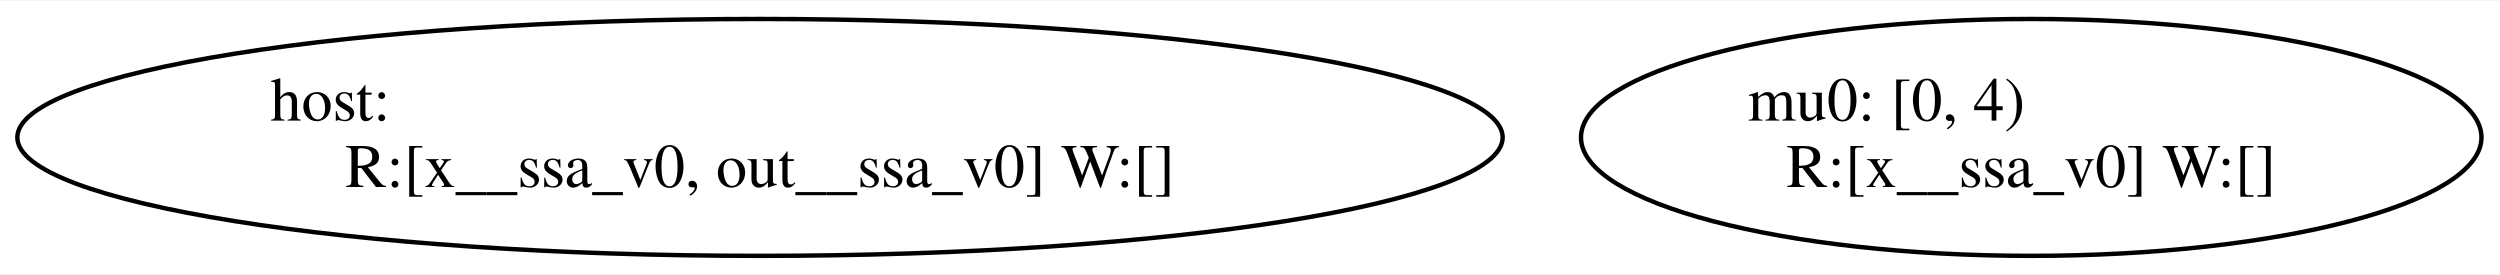
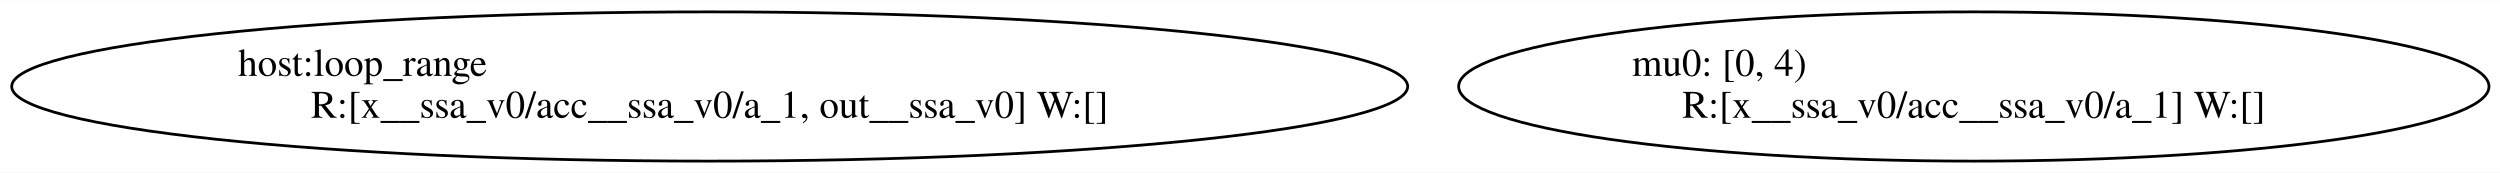
- <svg xmlns="http://www.w3.org/2000/svg" width="564pt" height="62pt" viewBox="0.00 0.00 564.41 61.74">
+ <svg xmlns="http://www.w3.org/2000/svg" width="896pt" height="62pt" viewBox="0.00 0.00 895.87 61.74">
  <g id="graph0" class="graph" transform="scale(1 1) rotate(0) translate(4 57.74)">
-     <polygon fill="white" stroke="transparent" points="-4,4 -4,-57.74 560.41,-57.74 560.41,4 -4,4" />
+     <polygon fill="white" stroke="transparent" points="-4,4 -4,-57.74 891.87,-57.74 891.87,4 -4,4" />
    <g id="node1" class="node">
-       <ellipse fill="none" stroke="black" cx="167.58" cy="-26.87" rx="167.67" ry="26.74" />
-       <text text-anchor="start" x="57.08" y="-30.67" font-family="Times,serif" font-size="14.00">host:</text>
-       <text text-anchor="middle" x="167.58" y="-15.67" font-family="Times,serif" font-size="14.00">R:[x__ssa_v0, out__ssa_v0] W:[]</text>
+       <ellipse fill="none" stroke="black" cx="250.32" cy="-26.87" rx="250.13" ry="26.74" />
+       <text text-anchor="start" x="81.32" y="-30.67" font-family="Times,serif" font-size="14.00">host:loop_range</text>
+       <text text-anchor="middle" x="250.32" y="-15.67" font-family="Times,serif" font-size="14.00">R:[x__ssa_v0/acc__ssa_v0/a_1, out__ssa_v0] W:[]</text>
    </g>
    <g id="node2" class="node">
-       <ellipse fill="none" stroke="black" cx="454.58" cy="-26.87" rx="101.65" ry="26.74" />
-       <text text-anchor="start" x="390.58" y="-30.67" font-family="Times,serif" font-size="14.00">mu0: [0, 4)</text>
-       <text text-anchor="middle" x="454.58" y="-15.67" font-family="Times,serif" font-size="14.00">R:[x__ssa_v0] W:[]</text>
+       <ellipse fill="none" stroke="black" cx="703.32" cy="-26.87" rx="184.61" ry="26.74" />
+       <text text-anchor="start" x="580.82" y="-30.67" font-family="Times,serif" font-size="14.00">mu0: [0, 4)</text>
+       <text text-anchor="middle" x="703.32" y="-15.67" font-family="Times,serif" font-size="14.00">R:[x__ssa_v0/acc__ssa_v0/a_1] W:[]</text>
    </g>
  </g>
</svg>
